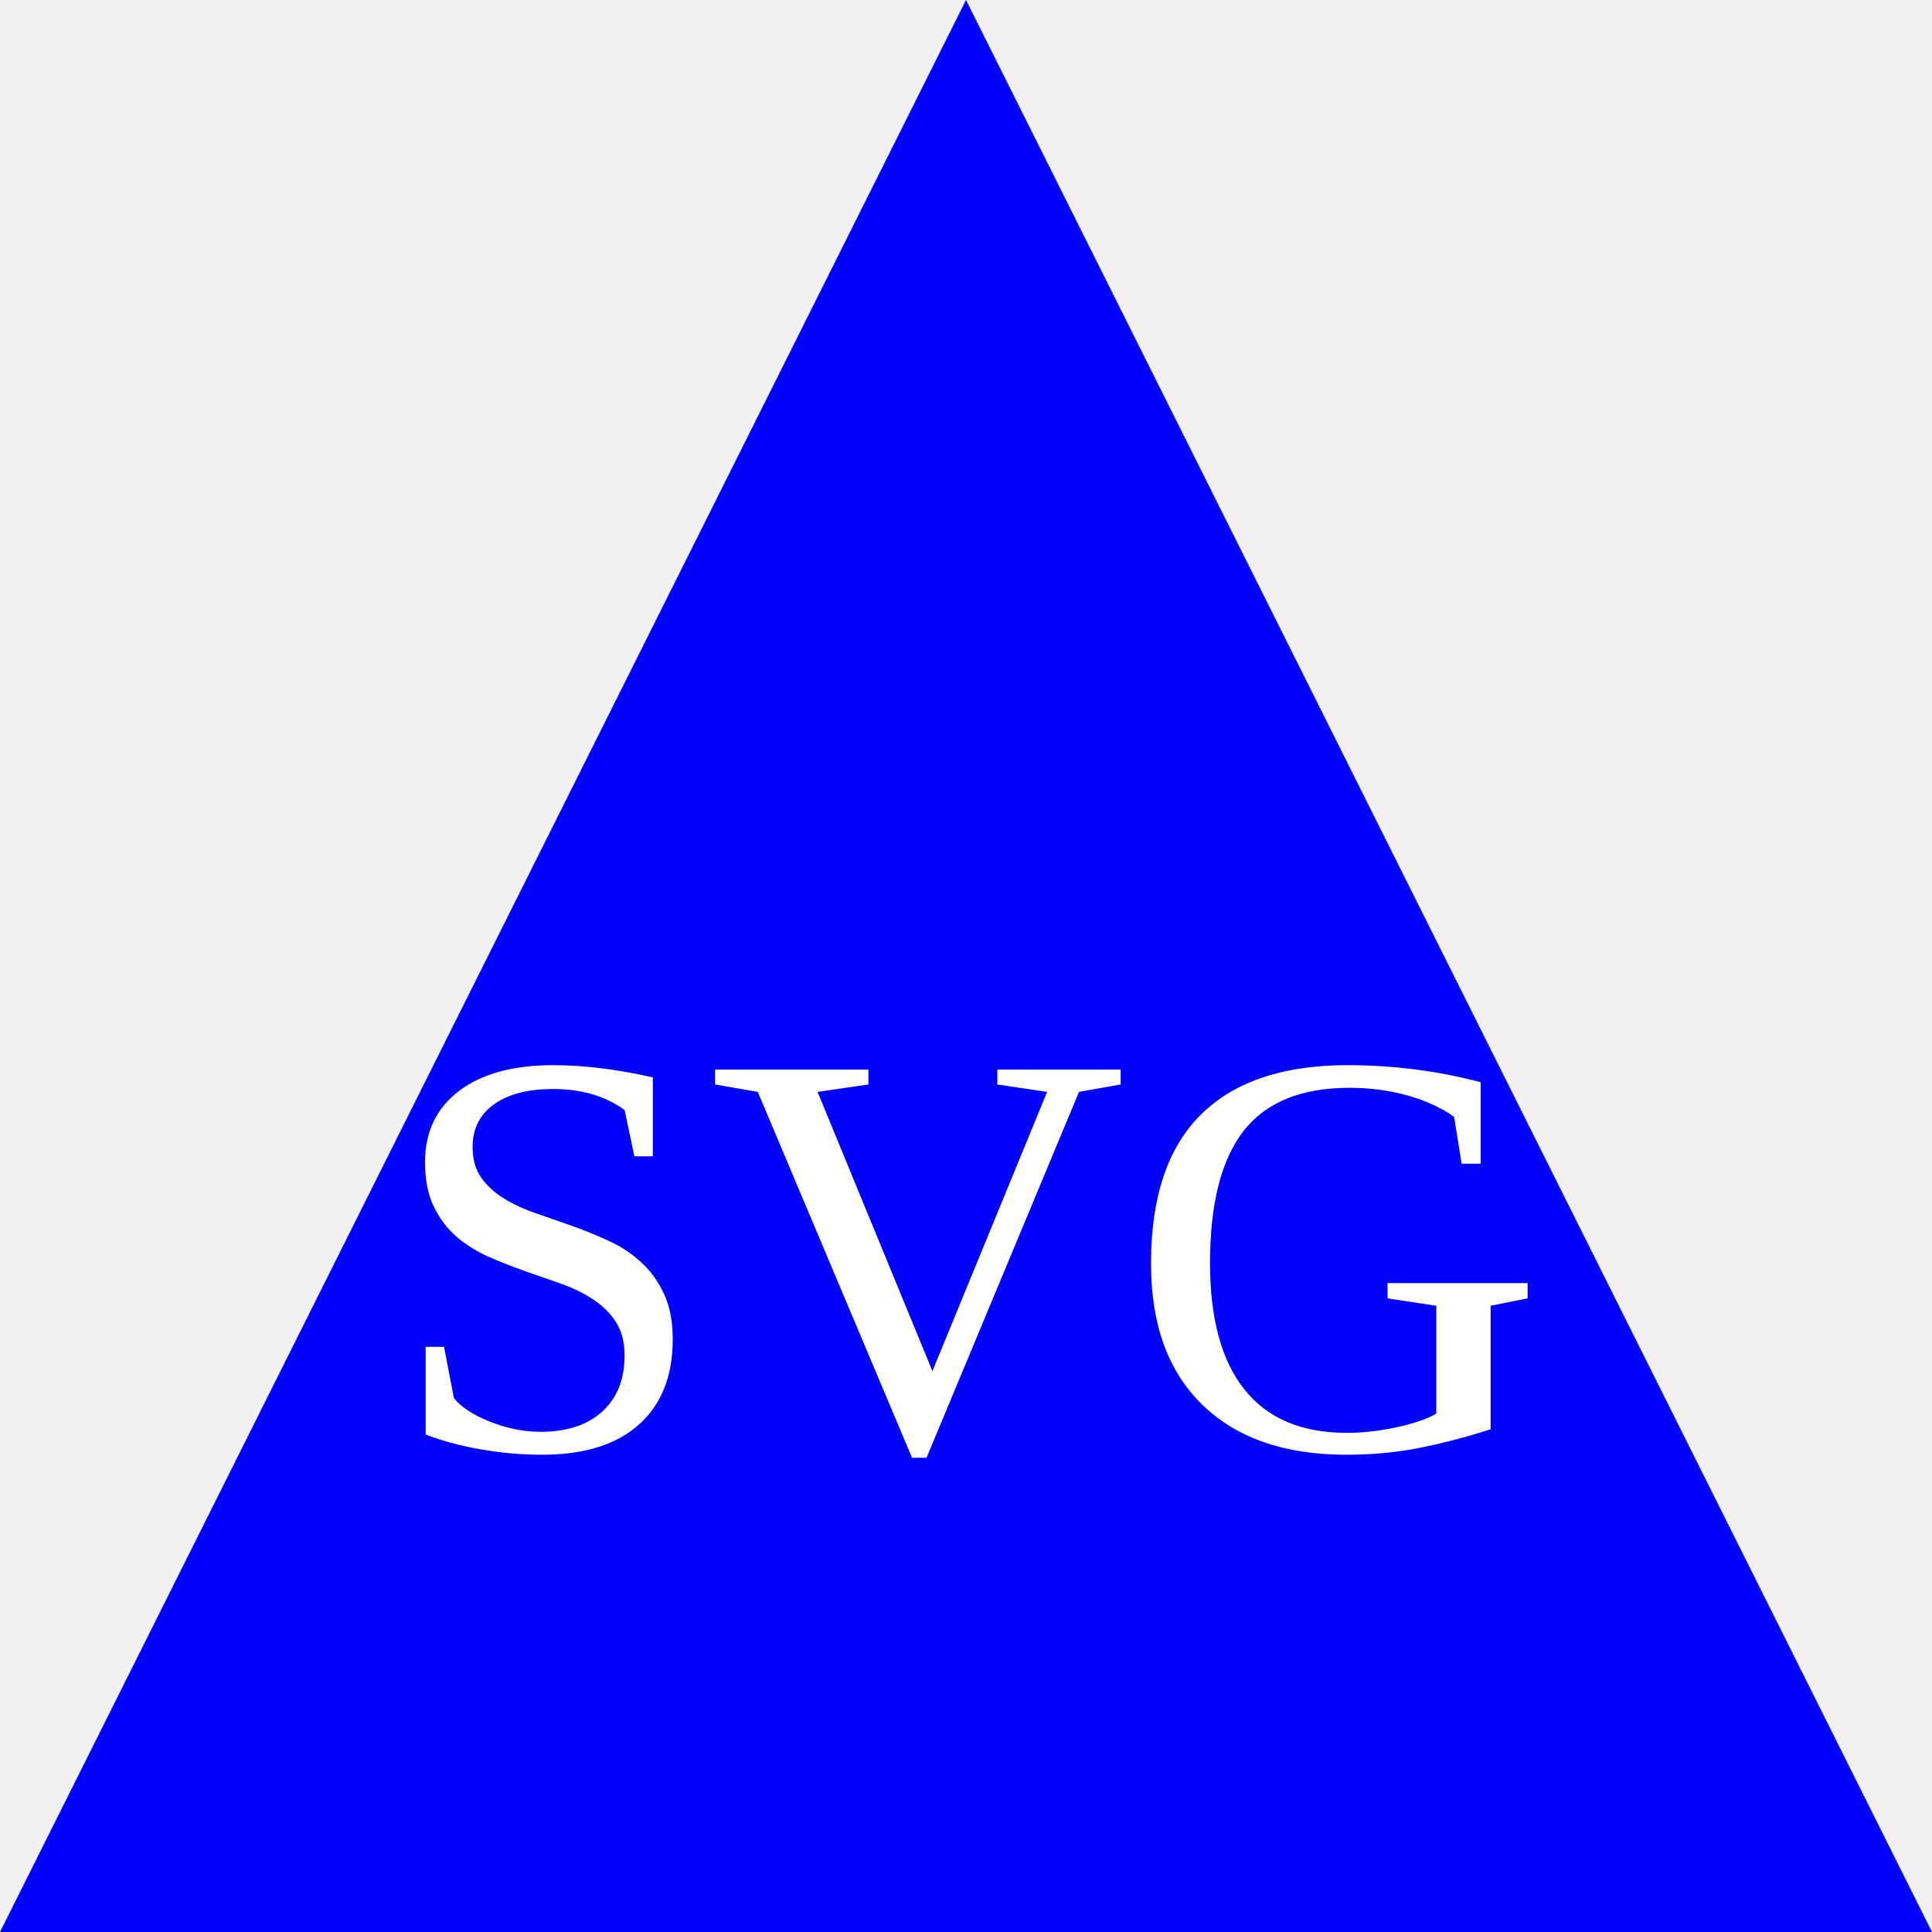
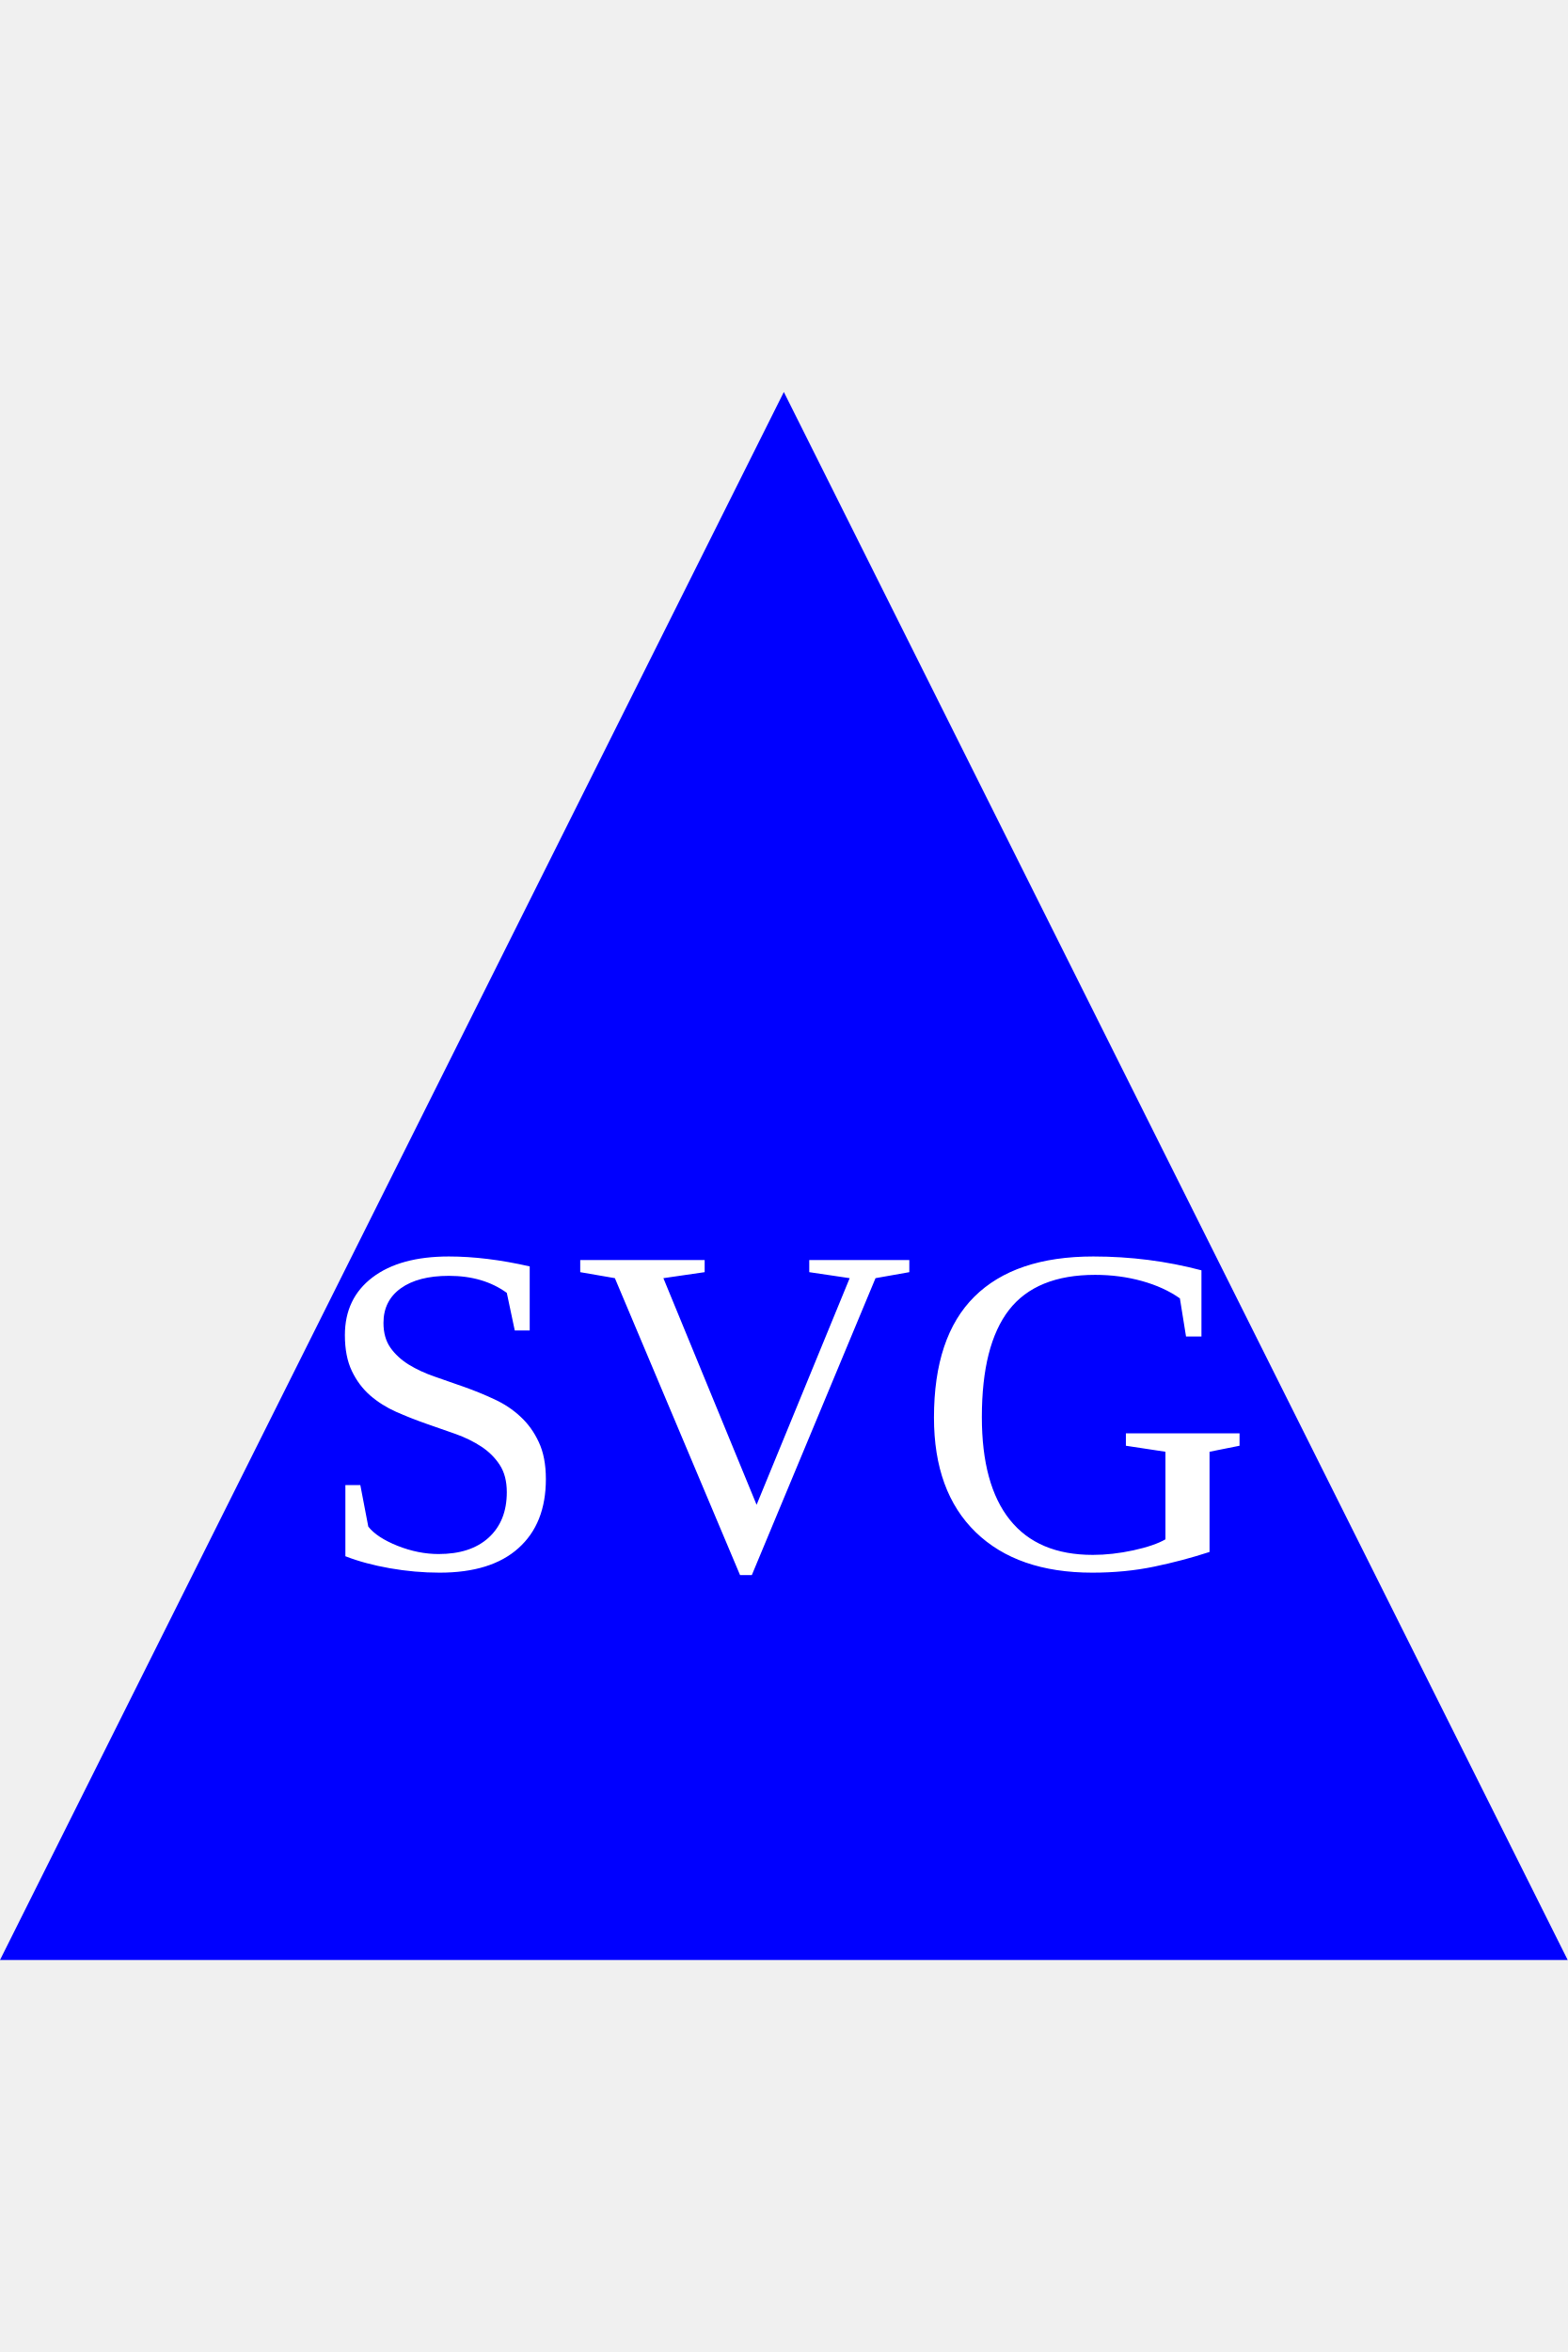
- <svg xmlns="http://www.w3.org/2000/svg" version="1.1" height="200" width="200">
-   <polygon points="100,0 0,200 200,200" style="fill:blue" />
-   <text x="100" y="150" font-size="60" text-anchor="middle" fill="white">SVG</text>
+ <svg xmlns="http://www.w3.org/2000/svg" version="1.1" height="300" width="200">
+   <polygon points="100,50 0,250 200,250" style="fill:blue" />
+   <text x="100" y="200" font-size="60" text-anchor="middle" fill="white">SVG</text>
</svg>
